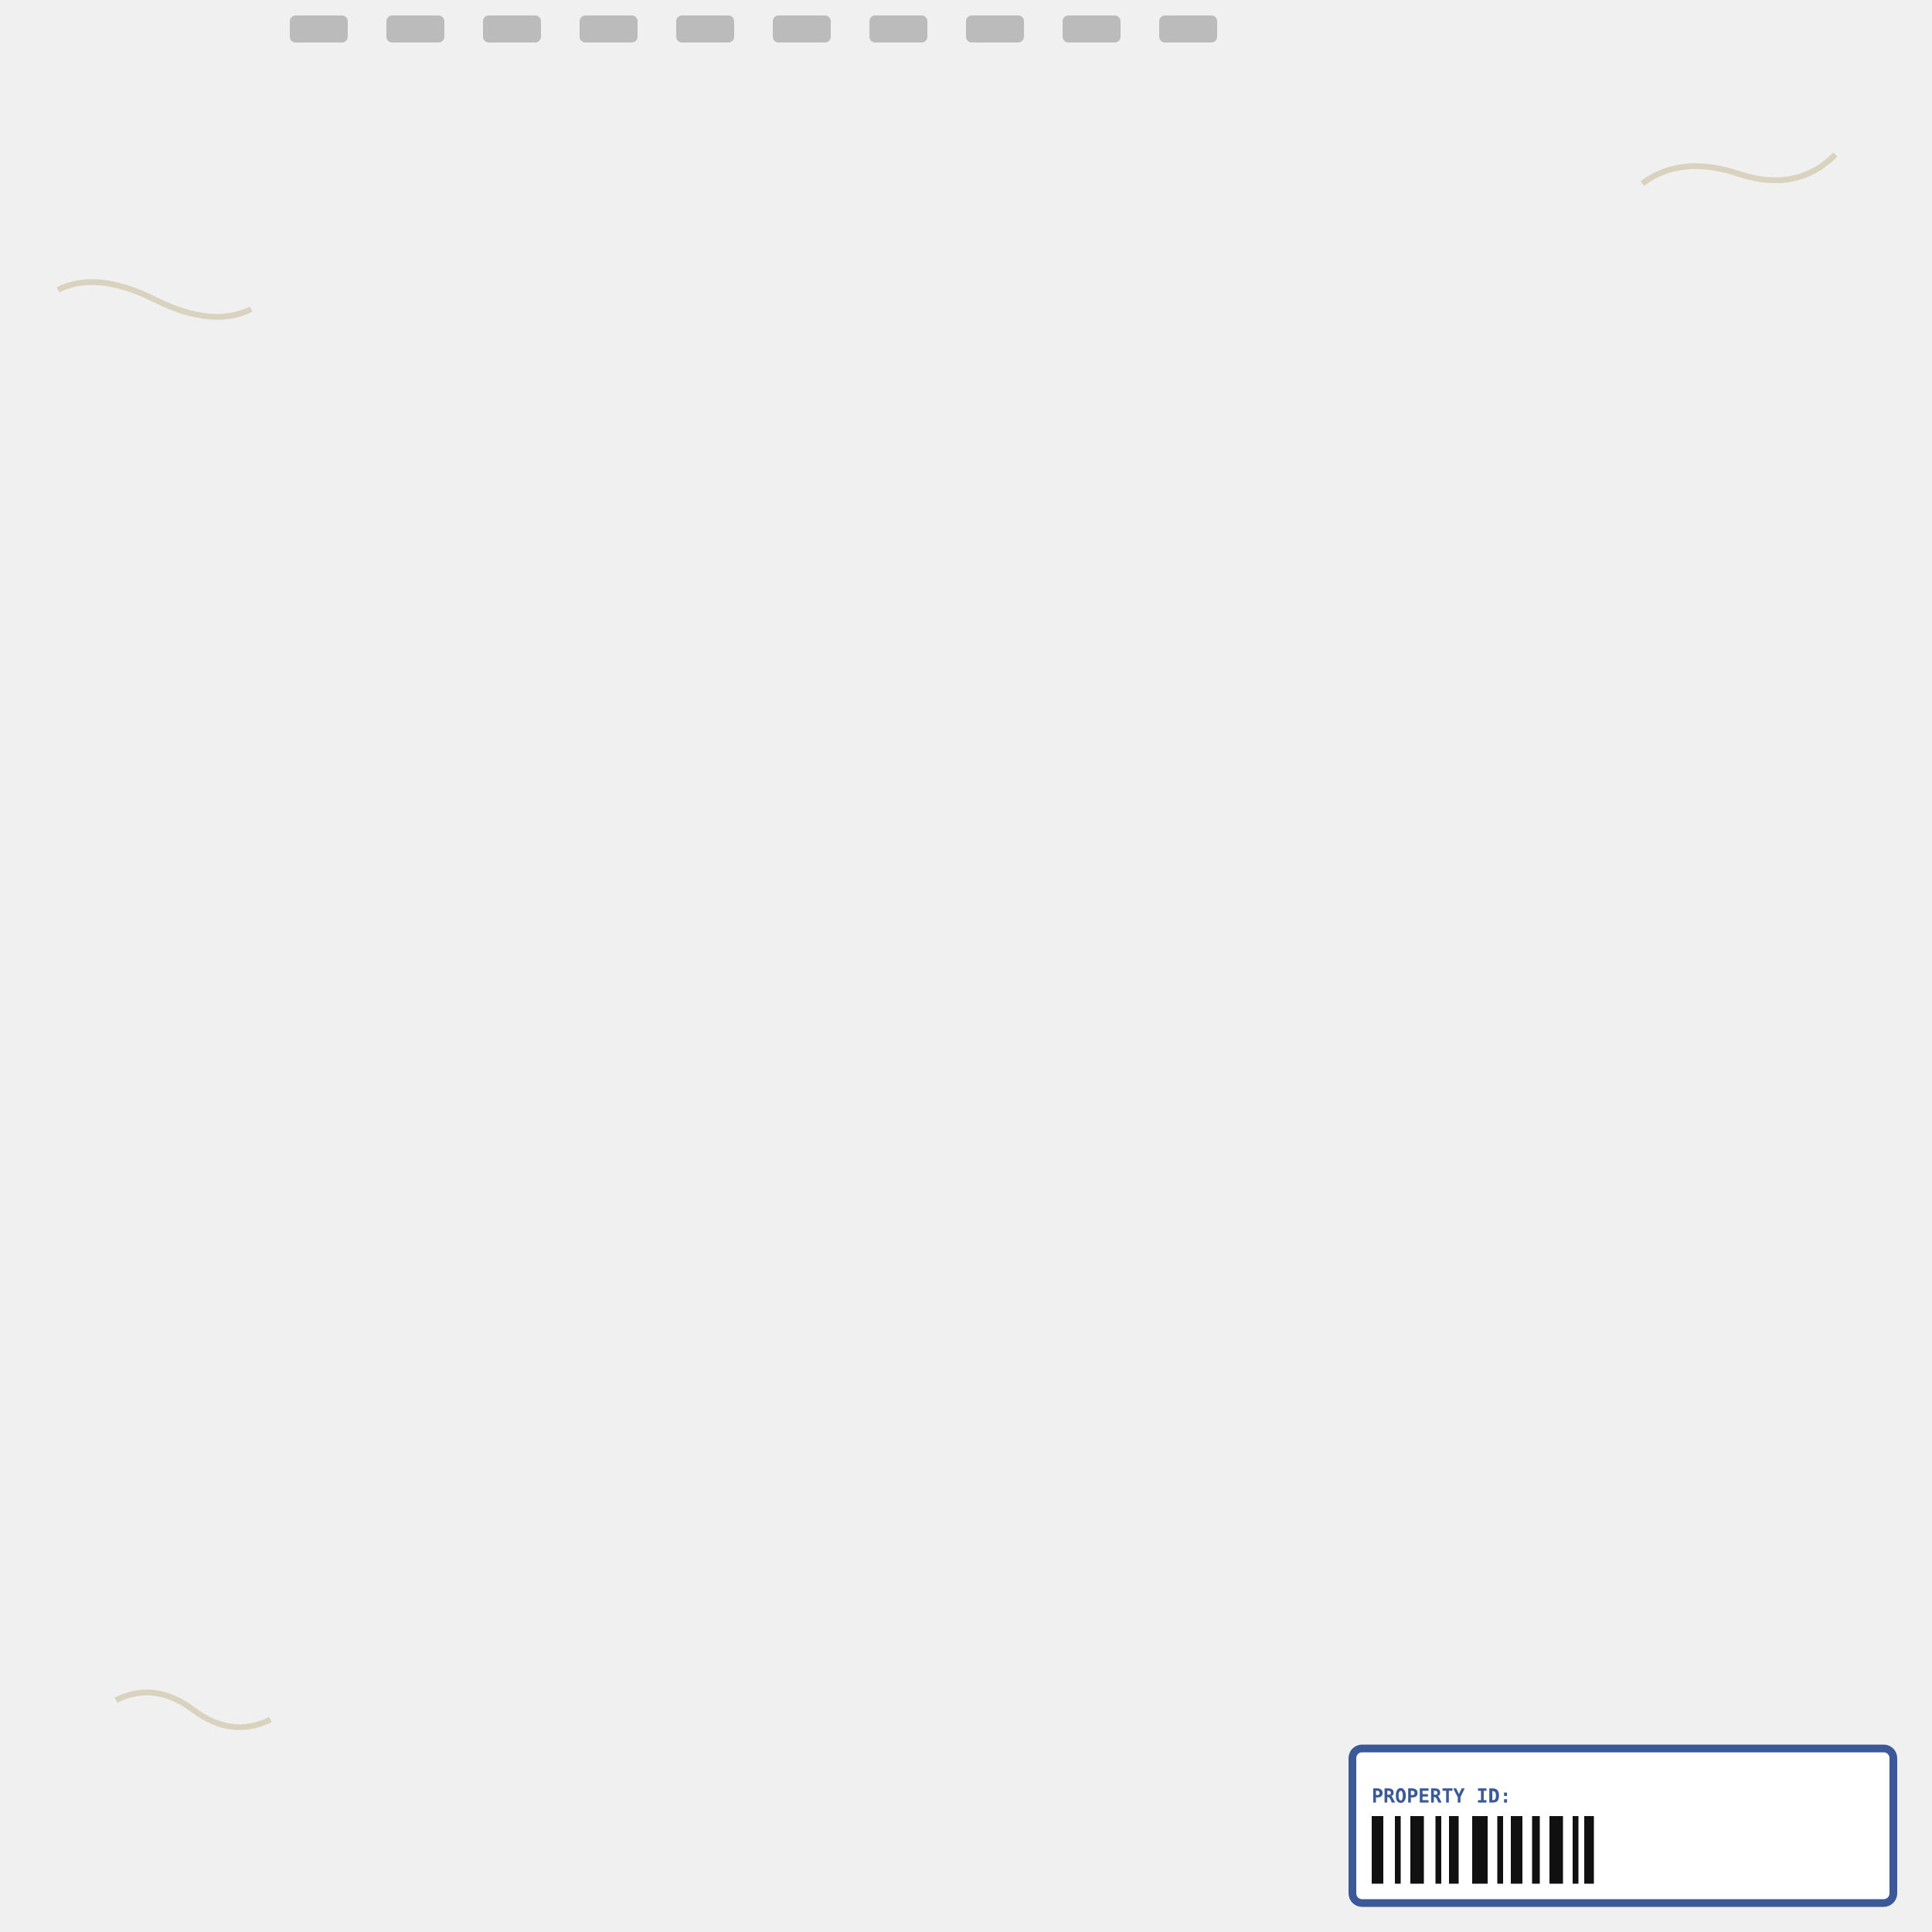
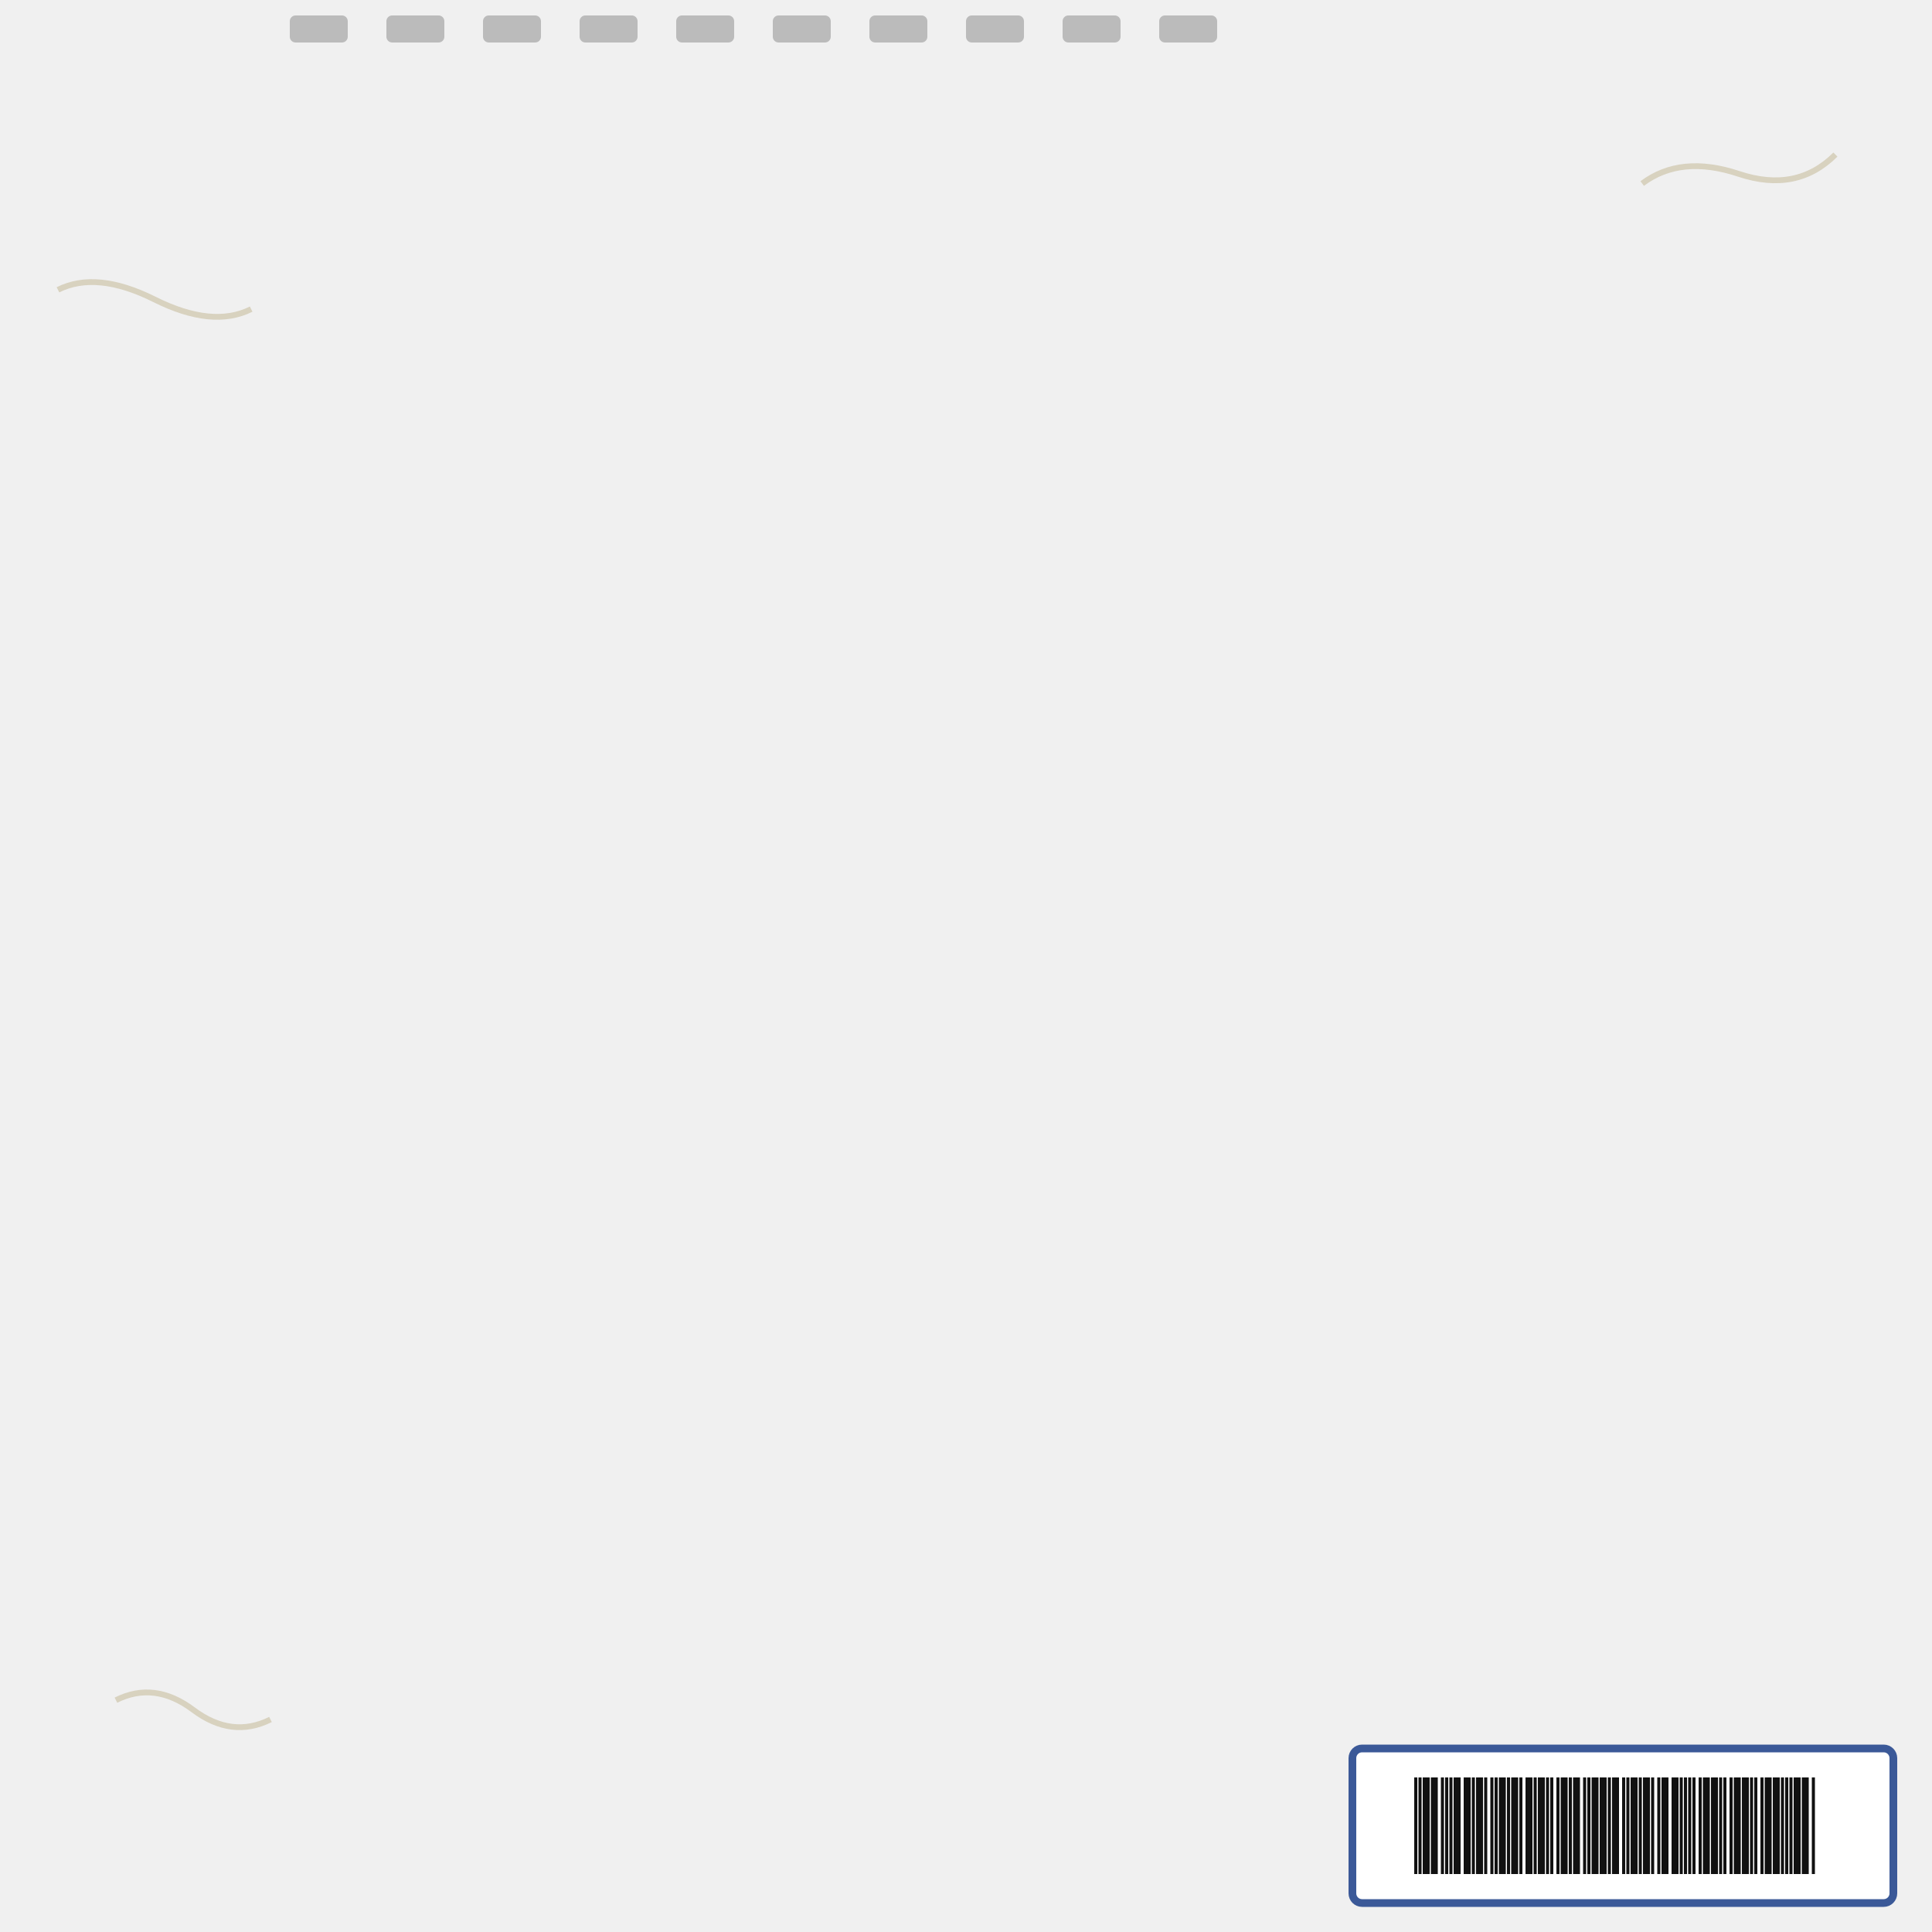
<svg xmlns="http://www.w3.org/2000/svg" viewBox="0 0 100 100" preserveAspectRatio="none">
  <defs>
    <filter id="scuff">
      <feTurbulence type="fractalNoise" baseFrequency="0.8" numOctaves="2" result="noise" />
      <feColorMatrix type="luminanceToAlpha" in="noise" result="alpha" />
      <feComponentTransfer in="alpha" result="threshold">
        <feFuncA type="discrete" tableValues="0 0 0 0 0 0 0 0 0 0 0 0 0 0 0 0 0 0 0 0 0 0 0 0 0 0 0 0 0 0 0 0 0 0 0 0 0 0 0 0 0 0 0 0 0 0 0 1" />
      </feComponentTransfer>
      <feFlood flood-color="#c8bda0" flood-opacity="0.4" />
      <feComposite in2="threshold" operator="in" />
    </filter>
  </defs>
  <path d="M3 15 Q5 14 8 15.5 Q11 17 13 16" fill="none" stroke="#bfb38e" stroke-width="0.3" opacity="0.5" />
  <path d="M95 8 Q93 10 90 9 Q87 8 85 9.5" fill="none" stroke="#bfb38e" stroke-width="0.3" opacity="0.5" />
  <path d="M6 88 Q8 87 10 88.5 Q12 90 14 89" fill="none" stroke="#bfb38e" stroke-width="0.3" opacity="0.5" />
  <g fill="#1a1a1a" opacity="0.25">
    <rect x="15" y="0.8" width="3" height="1.4" rx="0.3" />
    <rect x="20" y="0.8" width="3" height="1.4" rx="0.3" />
    <rect x="25" y="0.8" width="3" height="1.4" rx="0.3" />
    <rect x="30" y="0.8" width="3" height="1.4" rx="0.3" />
    <rect x="35" y="0.8" width="3" height="1.4" rx="0.3" />
    <rect x="40" y="0.8" width="3" height="1.4" rx="0.3" />
    <rect x="45" y="0.8" width="3" height="1.4" rx="0.3" />
    <rect x="50" y="0.8" width="3" height="1.4" rx="0.3" />
    <rect x="55" y="0.8" width="3" height="1.4" rx="0.3" />
    <rect x="60" y="0.8" width="3" height="1.4" rx="0.3" />
  </g>
  <g transform="translate(70, 90.5)">
    <rect x="0" y="0" width="28" height="8" rx="0.5" fill="white" stroke="#3b5998" stroke-width="0.4" />
-     <text x="1" y="2.8" font-family="monospace" font-size="1.0" fill="#3b5998" font-weight="bold">PROPERTY ID:</text>
    <g fill="#111">
-       <rect x="1" y="3.5" width="0.6" height="3.5" />
-       <rect x="2.2" y="3.5" width="0.3" height="3.5" />
-       <rect x="3" y="3.5" width="0.7" height="3.5" />
-       <rect x="4.3" y="3.5" width="0.3" height="3.5" />
-       <rect x="5" y="3.5" width="0.5" height="3.5" />
-       <rect x="6.2" y="3.5" width="0.8" height="3.5" />
-       <rect x="7.5" y="3.5" width="0.3" height="3.5" />
-       <rect x="8.2" y="3.5" width="0.6" height="3.5" />
-       <rect x="9.3" y="3.5" width="0.4" height="3.5" />
-       <rect x="10.2" y="3.5" width="0.7" height="3.5" />
-       <rect x="11.4" y="3.5" width="0.3" height="3.5" />
-       <rect x="12" y="3.5" width="0.5" height="3.5" />
+       <rect x="3.20" y="1.5" width="0.16" height="5" />
+       <rect x="3.42" y="1.5" width="0.16" height="5" />
+       <rect x="3.64" y="1.5" width="0.36" height="5" />
+       <rect x="4.06" y="1.5" width="0.36" height="5" />
+       <rect x="4.58" y="1.5" width="0.16" height="5" />
+       <rect x="4.80" y="1.5" width="0.16" height="5" />
+       <rect x="5.02" y="1.5" width="0.16" height="5" />
+       <rect x="5.24" y="1.5" width="0.36" height="5" />
+       <rect x="5.76" y="1.5" width="0.36" height="5" />
+       <rect x="6.18" y="1.5" width="0.16" height="5" />
+       <rect x="6.40" y="1.5" width="0.36" height="5" />
+       <rect x="6.82" y="1.5" width="0.16" height="5" />
+       <rect x="7.14" y="1.5" width="0.16" height="5" />
+       <rect x="7.36" y="1.5" width="0.16" height="5" />
+       <rect x="7.58" y="1.5" width="0.36" height="5" />
+       <rect x="8.00" y="1.5" width="0.16" height="5" />
+       <rect x="8.22" y="1.5" width="0.36" height="5" />
+       <rect x="8.64" y="1.5" width="0.16" height="5" />
+       <rect x="8.96" y="1.5" width="0.36" height="5" />
+       <rect x="9.38" y="1.5" width="0.16" height="5" />
+       <rect x="9.60" y="1.5" width="0.36" height="5" />
+       <rect x="10.02" y="1.5" width="0.16" height="5" />
+       <rect x="10.24" y="1.5" width="0.16" height="5" />
+       <rect x="10.56" y="1.5" width="0.16" height="5" />
+       <rect x="10.78" y="1.5" width="0.36" height="5" />
+       <rect x="11.20" y="1.5" width="0.16" height="5" />
+       <rect x="11.42" y="1.5" width="0.36" height="5" />
+       <rect x="11.94" y="1.5" width="0.16" height="5" />
+       <rect x="12.16" y="1.5" width="0.16" height="5" />
+       <rect x="12.38" y="1.5" width="0.36" height="5" />
+       <rect x="12.80" y="1.5" width="0.36" height="5" />
+       <rect x="13.22" y="1.5" width="0.16" height="5" />
+       <rect x="13.44" y="1.5" width="0.36" height="5" />
+       <rect x="13.96" y="1.5" width="0.16" height="5" />
+       <rect x="14.18" y="1.5" width="0.16" height="5" />
+       <rect x="14.40" y="1.5" width="0.36" height="5" />
+       <rect x="14.82" y="1.5" width="0.16" height="5" />
+       <rect x="15.04" y="1.5" width="0.36" height="5" />
+       <rect x="15.46" y="1.5" width="0.16" height="5" />
+       <rect x="15.78" y="1.5" width="0.16" height="5" />
+       <rect x="16.00" y="1.5" width="0.36" height="5" />
+       <rect x="16.52" y="1.5" width="0.36" height="5" />
+       <rect x="16.94" y="1.5" width="0.16" height="5" />
+       <rect x="17.16" y="1.5" width="0.16" height="5" />
+       <rect x="17.38" y="1.5" width="0.16" height="5" />
+       <rect x="17.60" y="1.5" width="0.16" height="5" />
+       <rect x="17.92" y="1.5" width="0.16" height="5" />
+       <rect x="18.14" y="1.5" width="0.36" height="5" />
+       <rect x="18.56" y="1.5" width="0.36" height="5" />
+       <rect x="18.98" y="1.5" width="0.16" height="5" />
+       <rect x="19.20" y="1.5" width="0.16" height="5" />
+       <rect x="19.52" y="1.5" width="0.16" height="5" />
+       <rect x="19.74" y="1.5" width="0.36" height="5" />
+       <rect x="20.16" y="1.5" width="0.36" height="5" />
+       <rect x="20.58" y="1.5" width="0.16" height="5" />
+       <rect x="20.80" y="1.5" width="0.16" height="5" />
+       <rect x="21.12" y="1.5" width="0.16" height="5" />
+       <rect x="21.34" y="1.5" width="0.36" height="5" />
+       <rect x="21.76" y="1.5" width="0.36" height="5" />
+       <rect x="22.18" y="1.5" width="0.16" height="5" />
+       <rect x="22.40" y="1.5" width="0.16" height="5" />
+       <rect x="22.62" y="1.5" width="0.16" height="5" />
+       <rect x="22.84" y="1.5" width="0.36" height="5" />
+       <rect x="23.26" y="1.5" width="0.36" height="5" />
+       <rect x="23.78" y="1.5" width="0.16" height="5" />
    </g>
  </g>
</svg>
